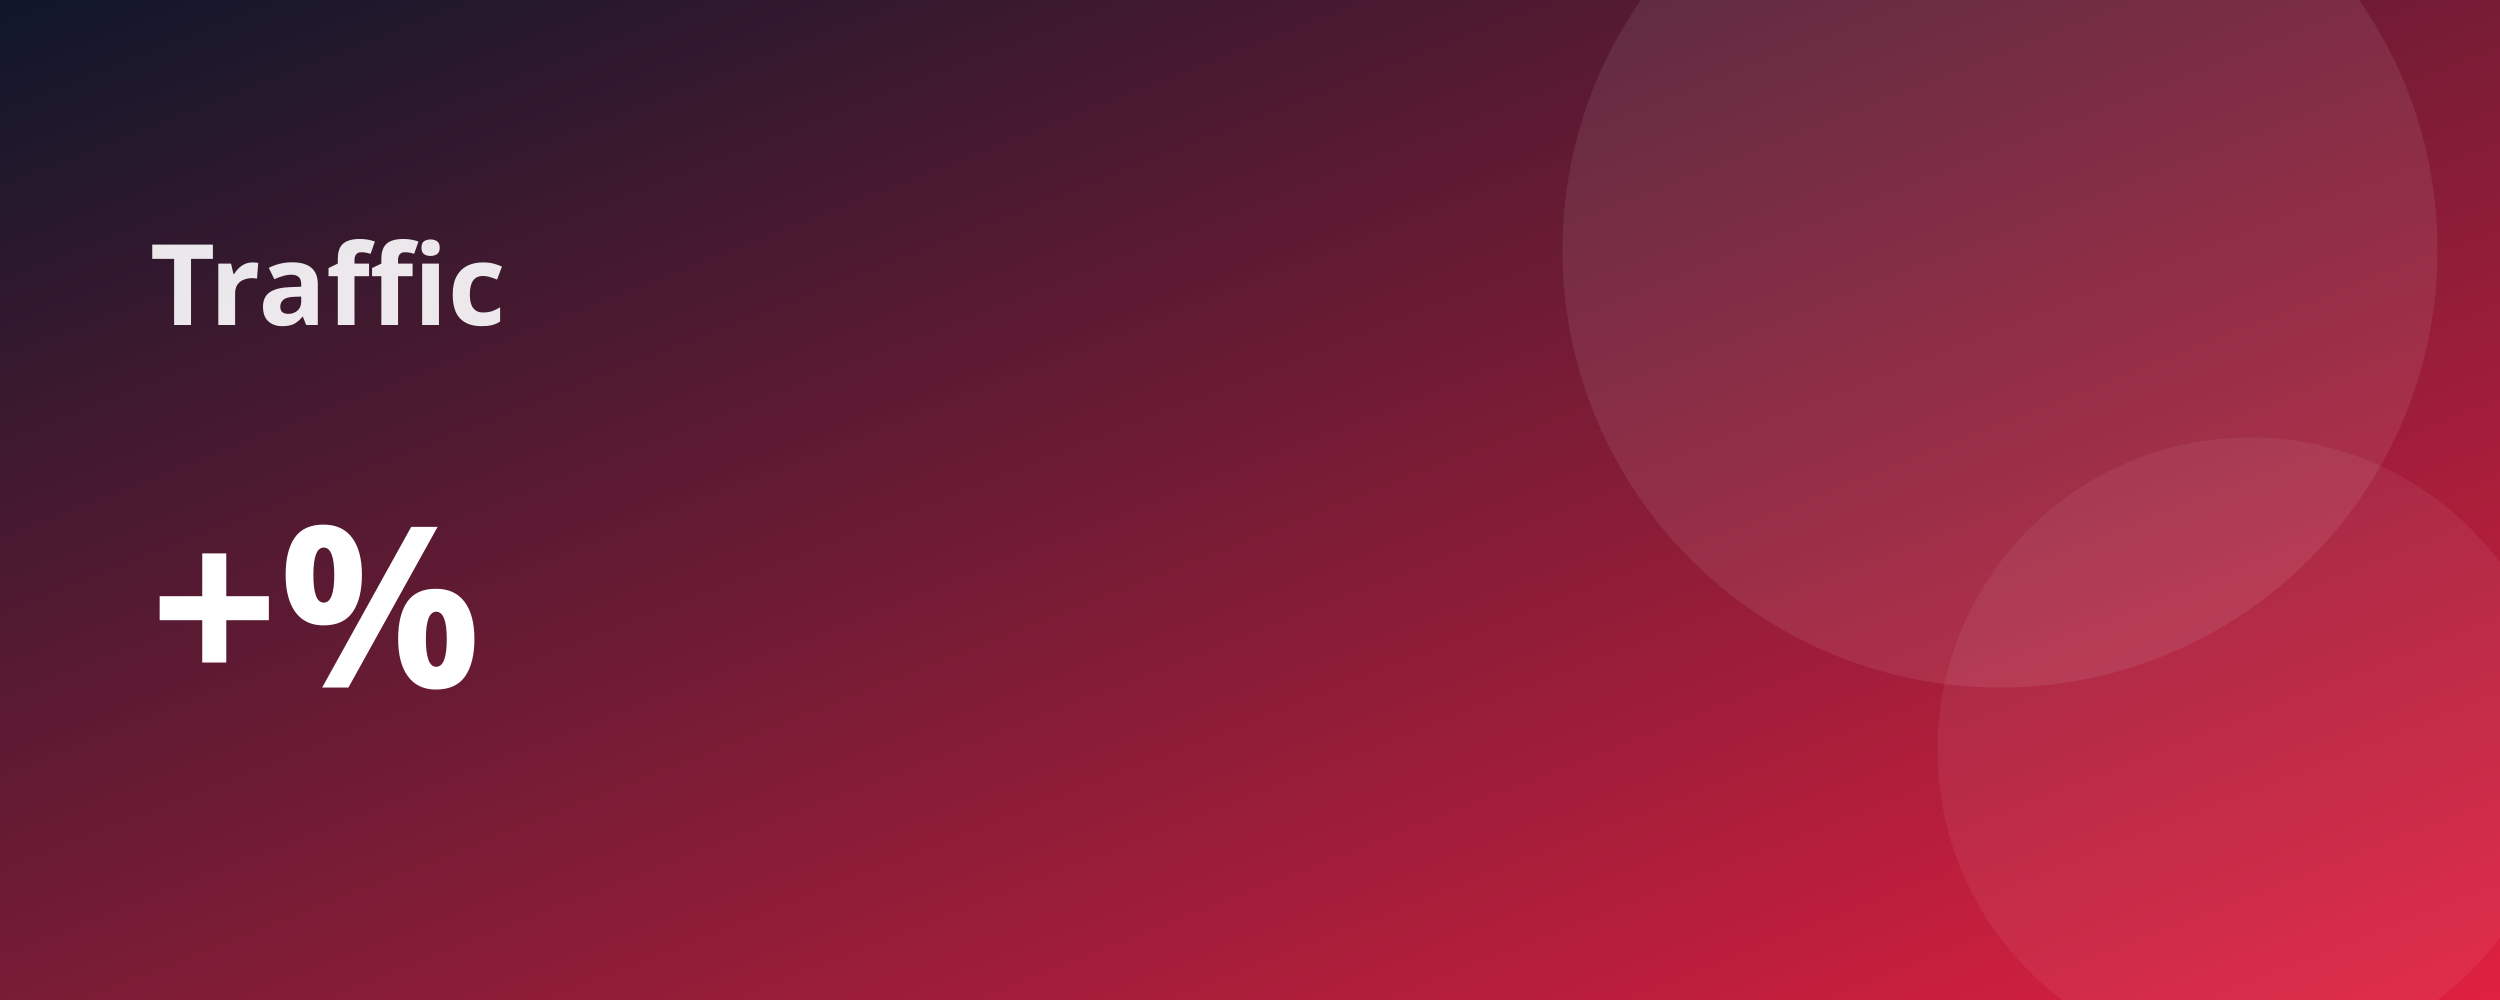
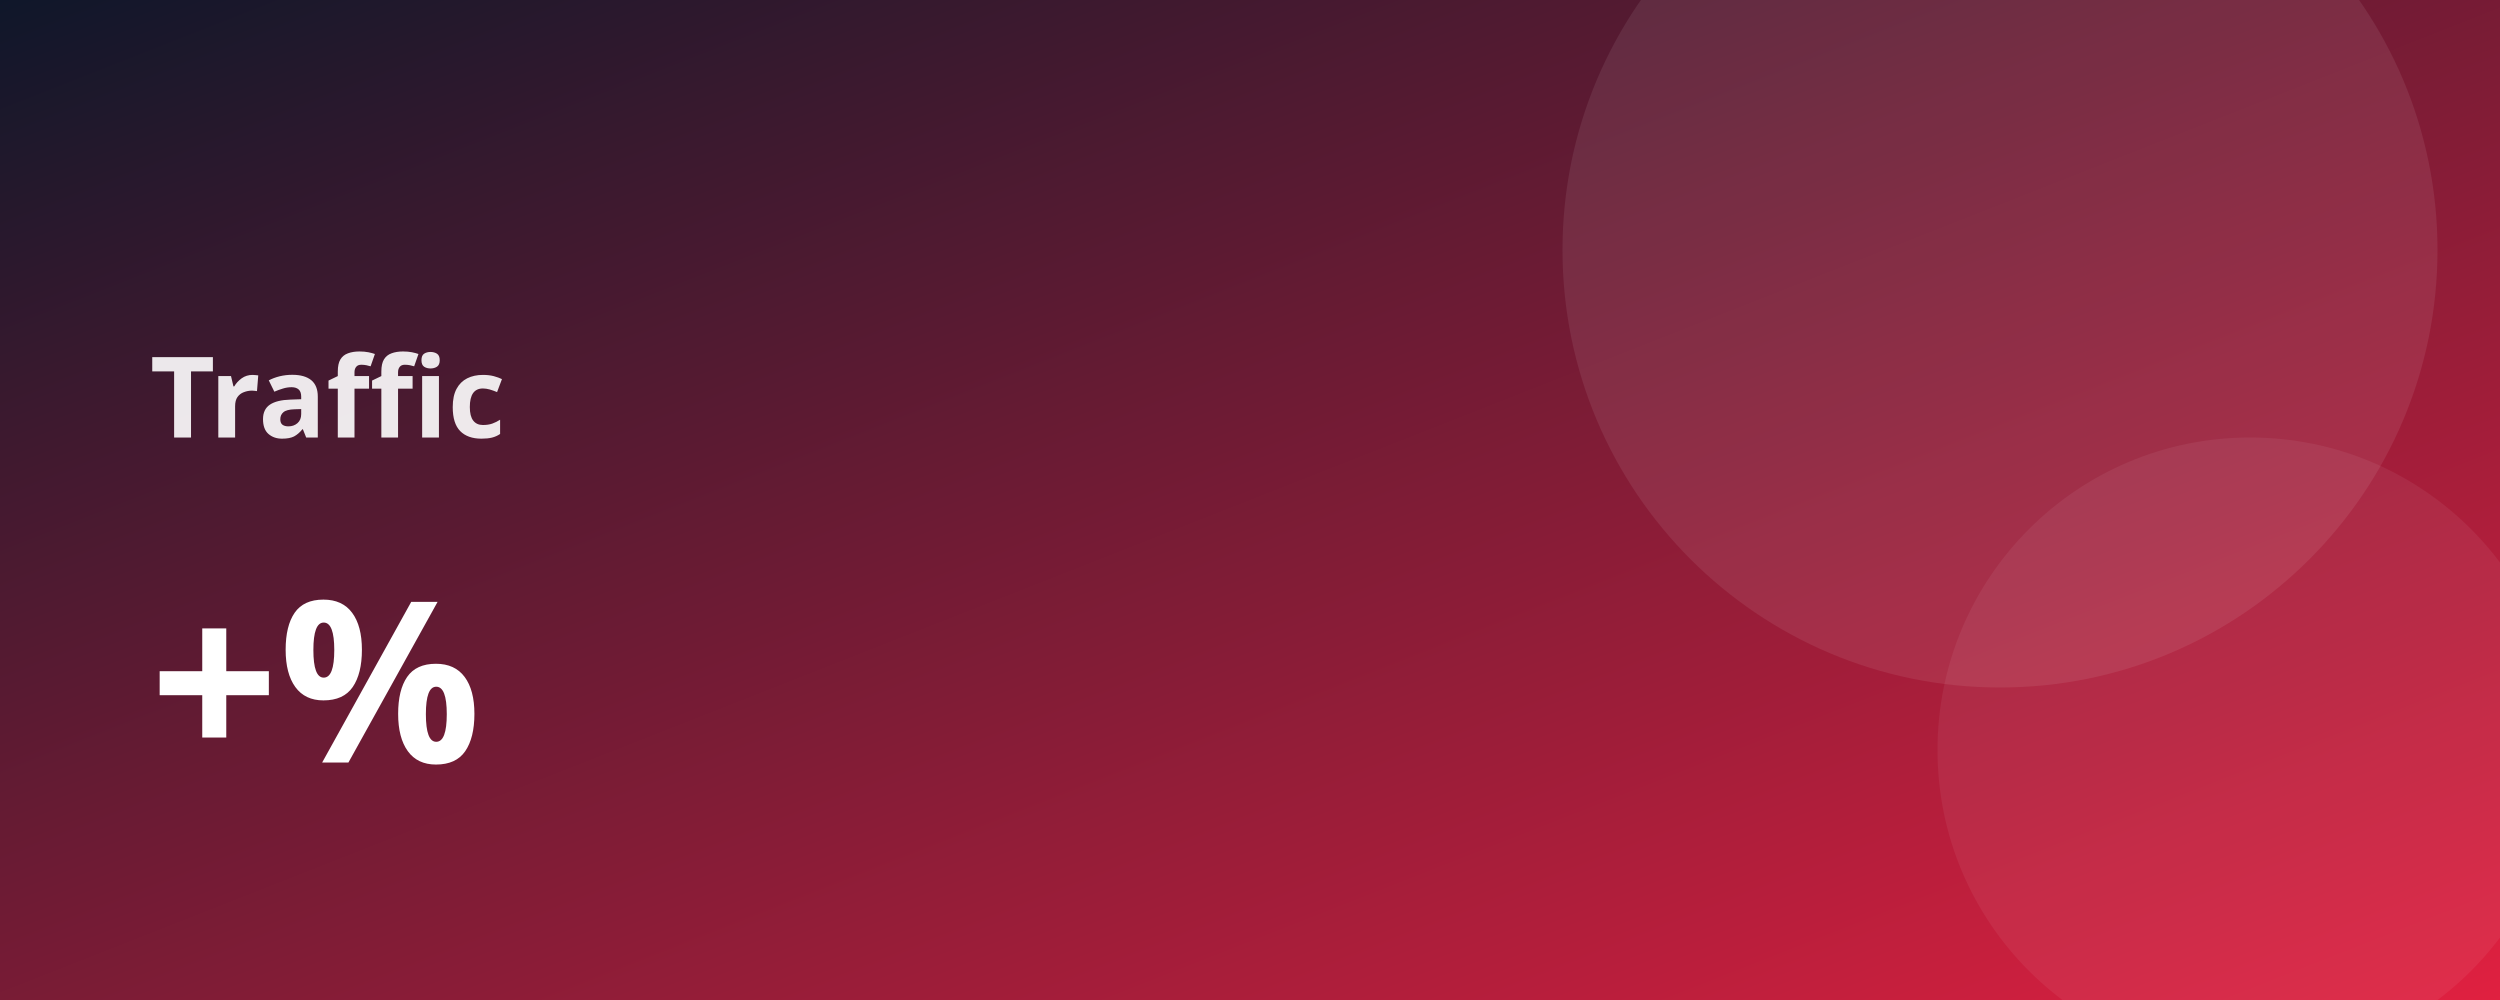
<svg xmlns="http://www.w3.org/2000/svg" text-rendering="geometricPrecision" shape-rendering="geometricPrecision" viewBox="0 0 400 160" fill="none">
  <defs>
    <linearGradient id="g" x1="0" y1="0" x2="1" y2="1">
      <stop offset="0%" stop-color="#0f172a" />
      <stop offset="100%" stop-color="#e02040" />
    </linearGradient>
  </defs>
  <rect width="400" height="160" fill="url(#g)" />
  <circle cx="320" cy="40" r="70" fill="#fff" opacity=".08" />
  <circle cx="360" cy="120" r="50" fill="#fff" opacity=".06" />
-   <text x="24" y="52" fill="#fff" font-family="system-ui,sans-serif" font-size="18" font-weight="700" opacity=".9">Traffic</text>
-   <text x="24" y="110" fill="#fff" font-family="system-ui,sans-serif" font-size="36" font-weight="800">+%</text>
+   <text x="24" y="70" fill="#fff" font-family="system-ui,sans-serif" font-size="18" font-weight="700" opacity=".9">Traffic</text>
+   <text x="24" y="122" fill="#fff" font-family="system-ui,sans-serif" font-size="36" font-weight="800">+%</text>
</svg>
